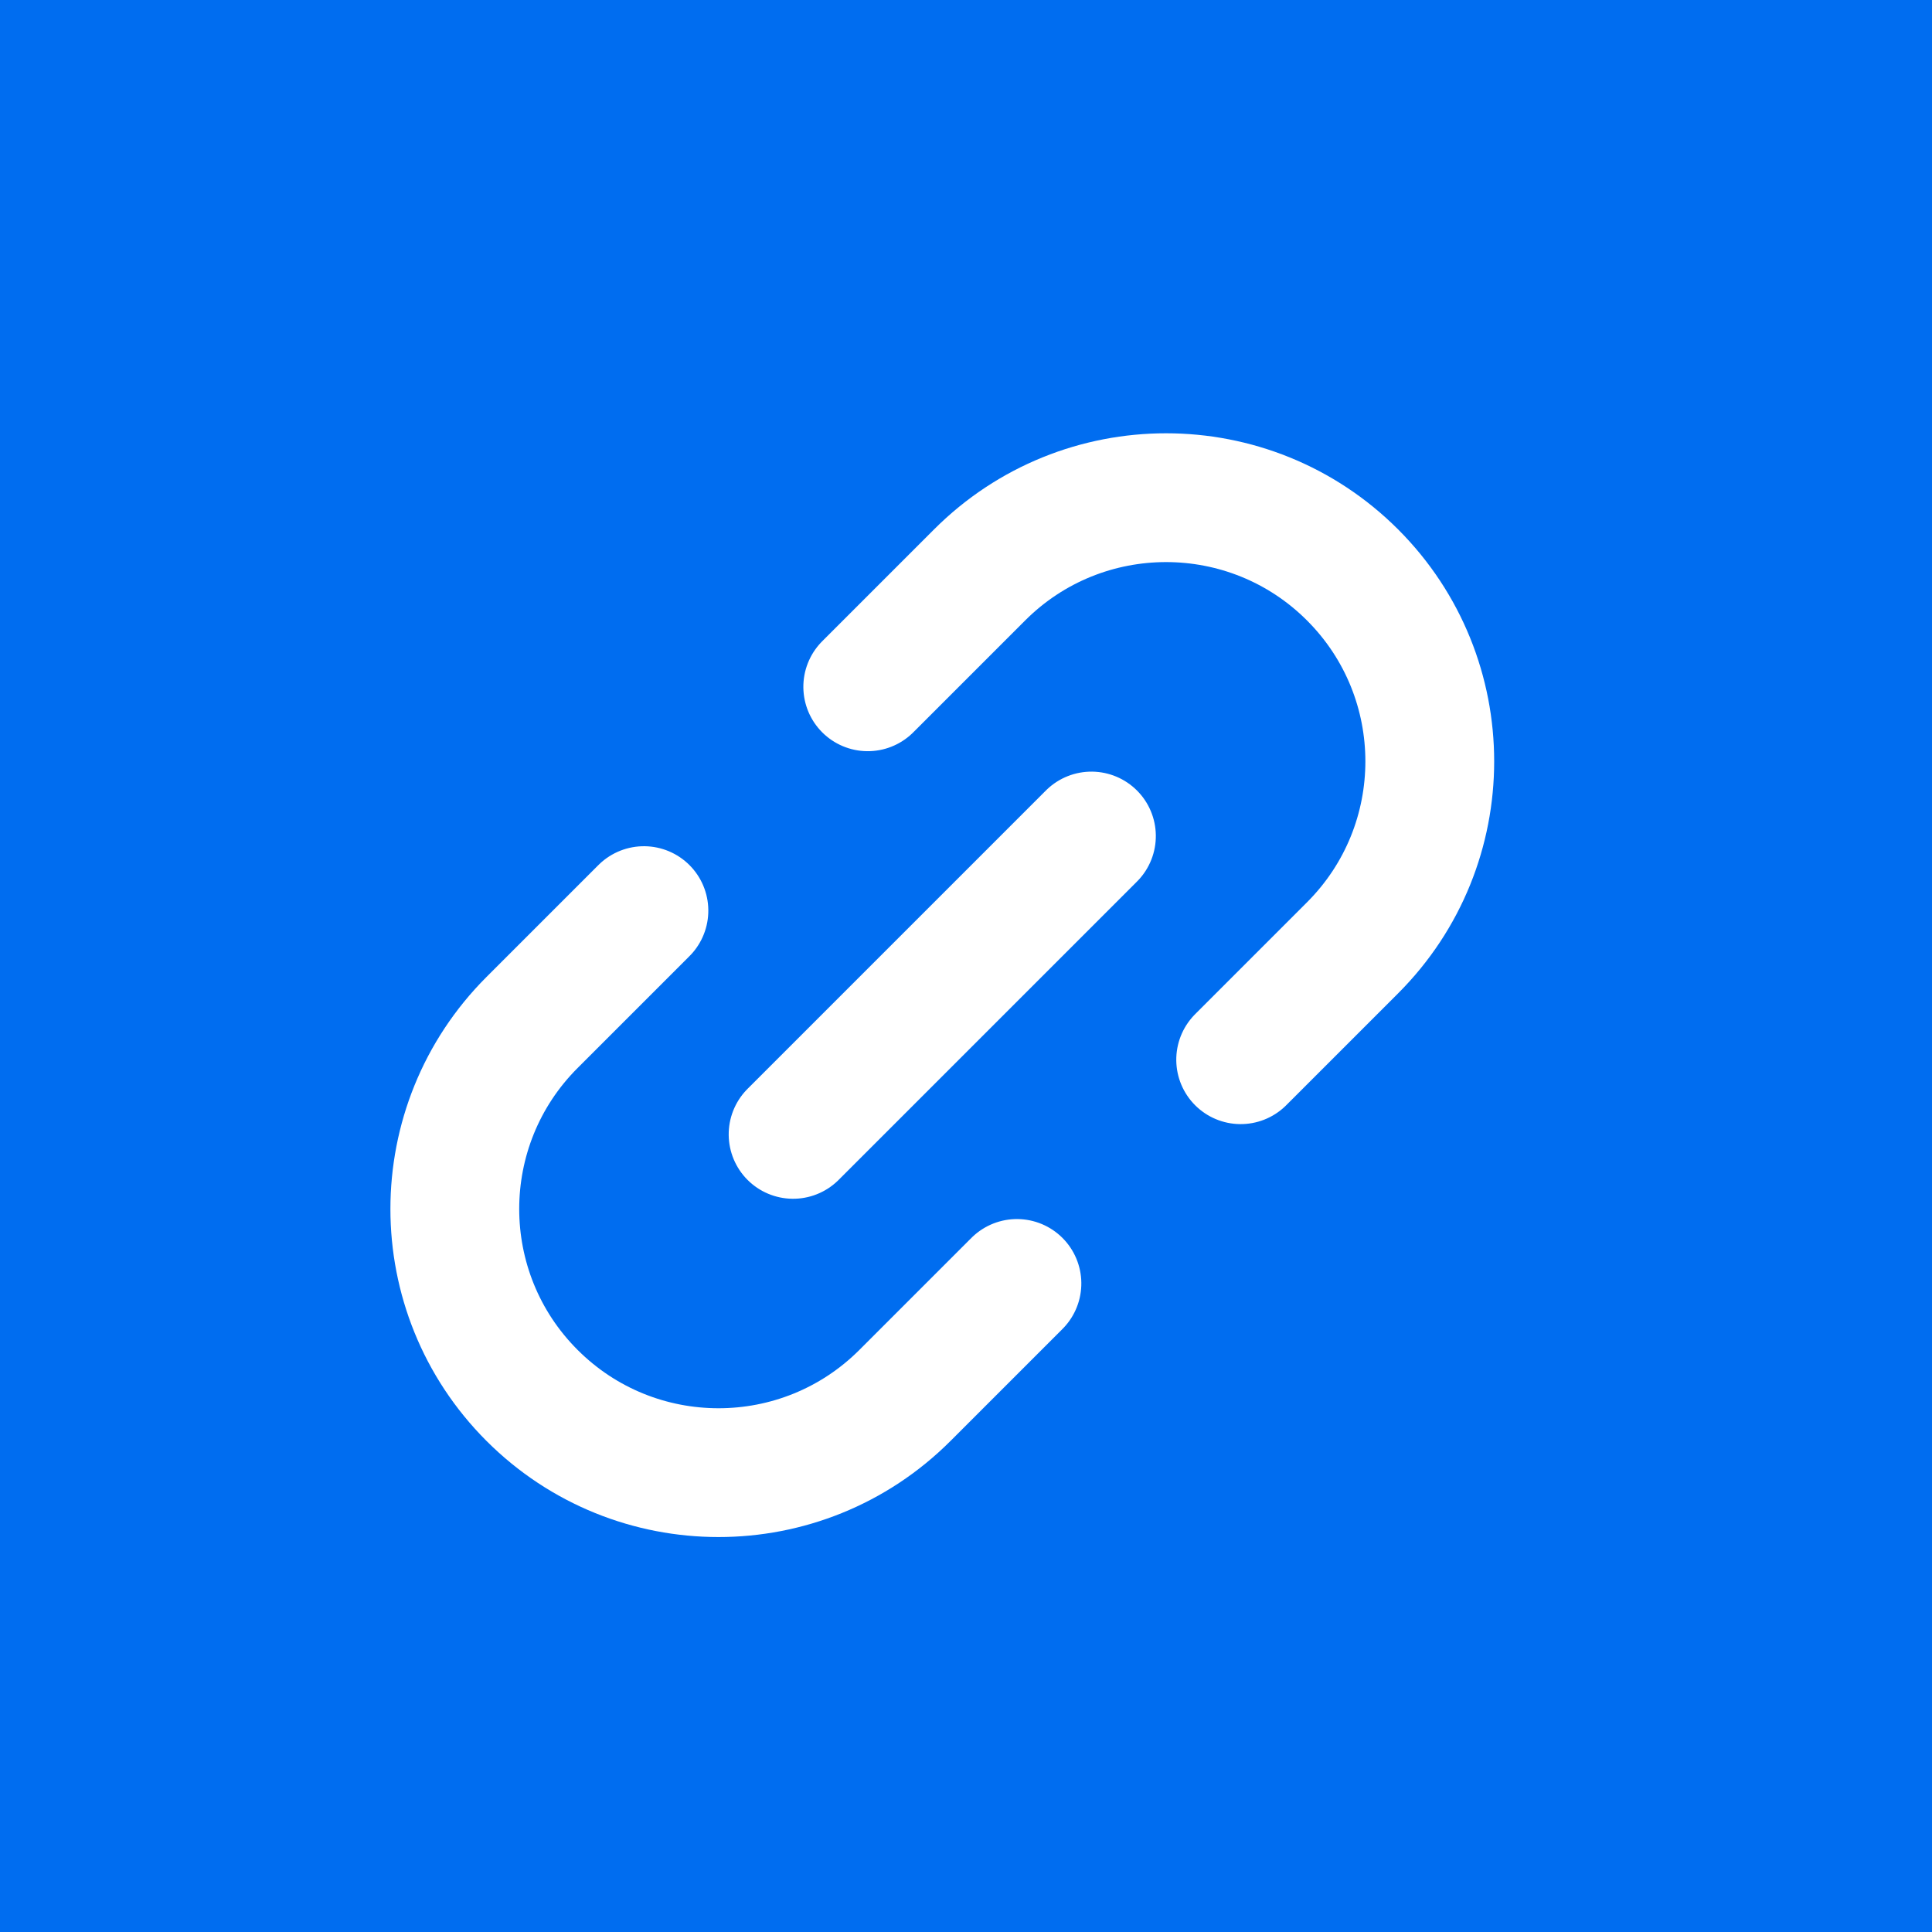
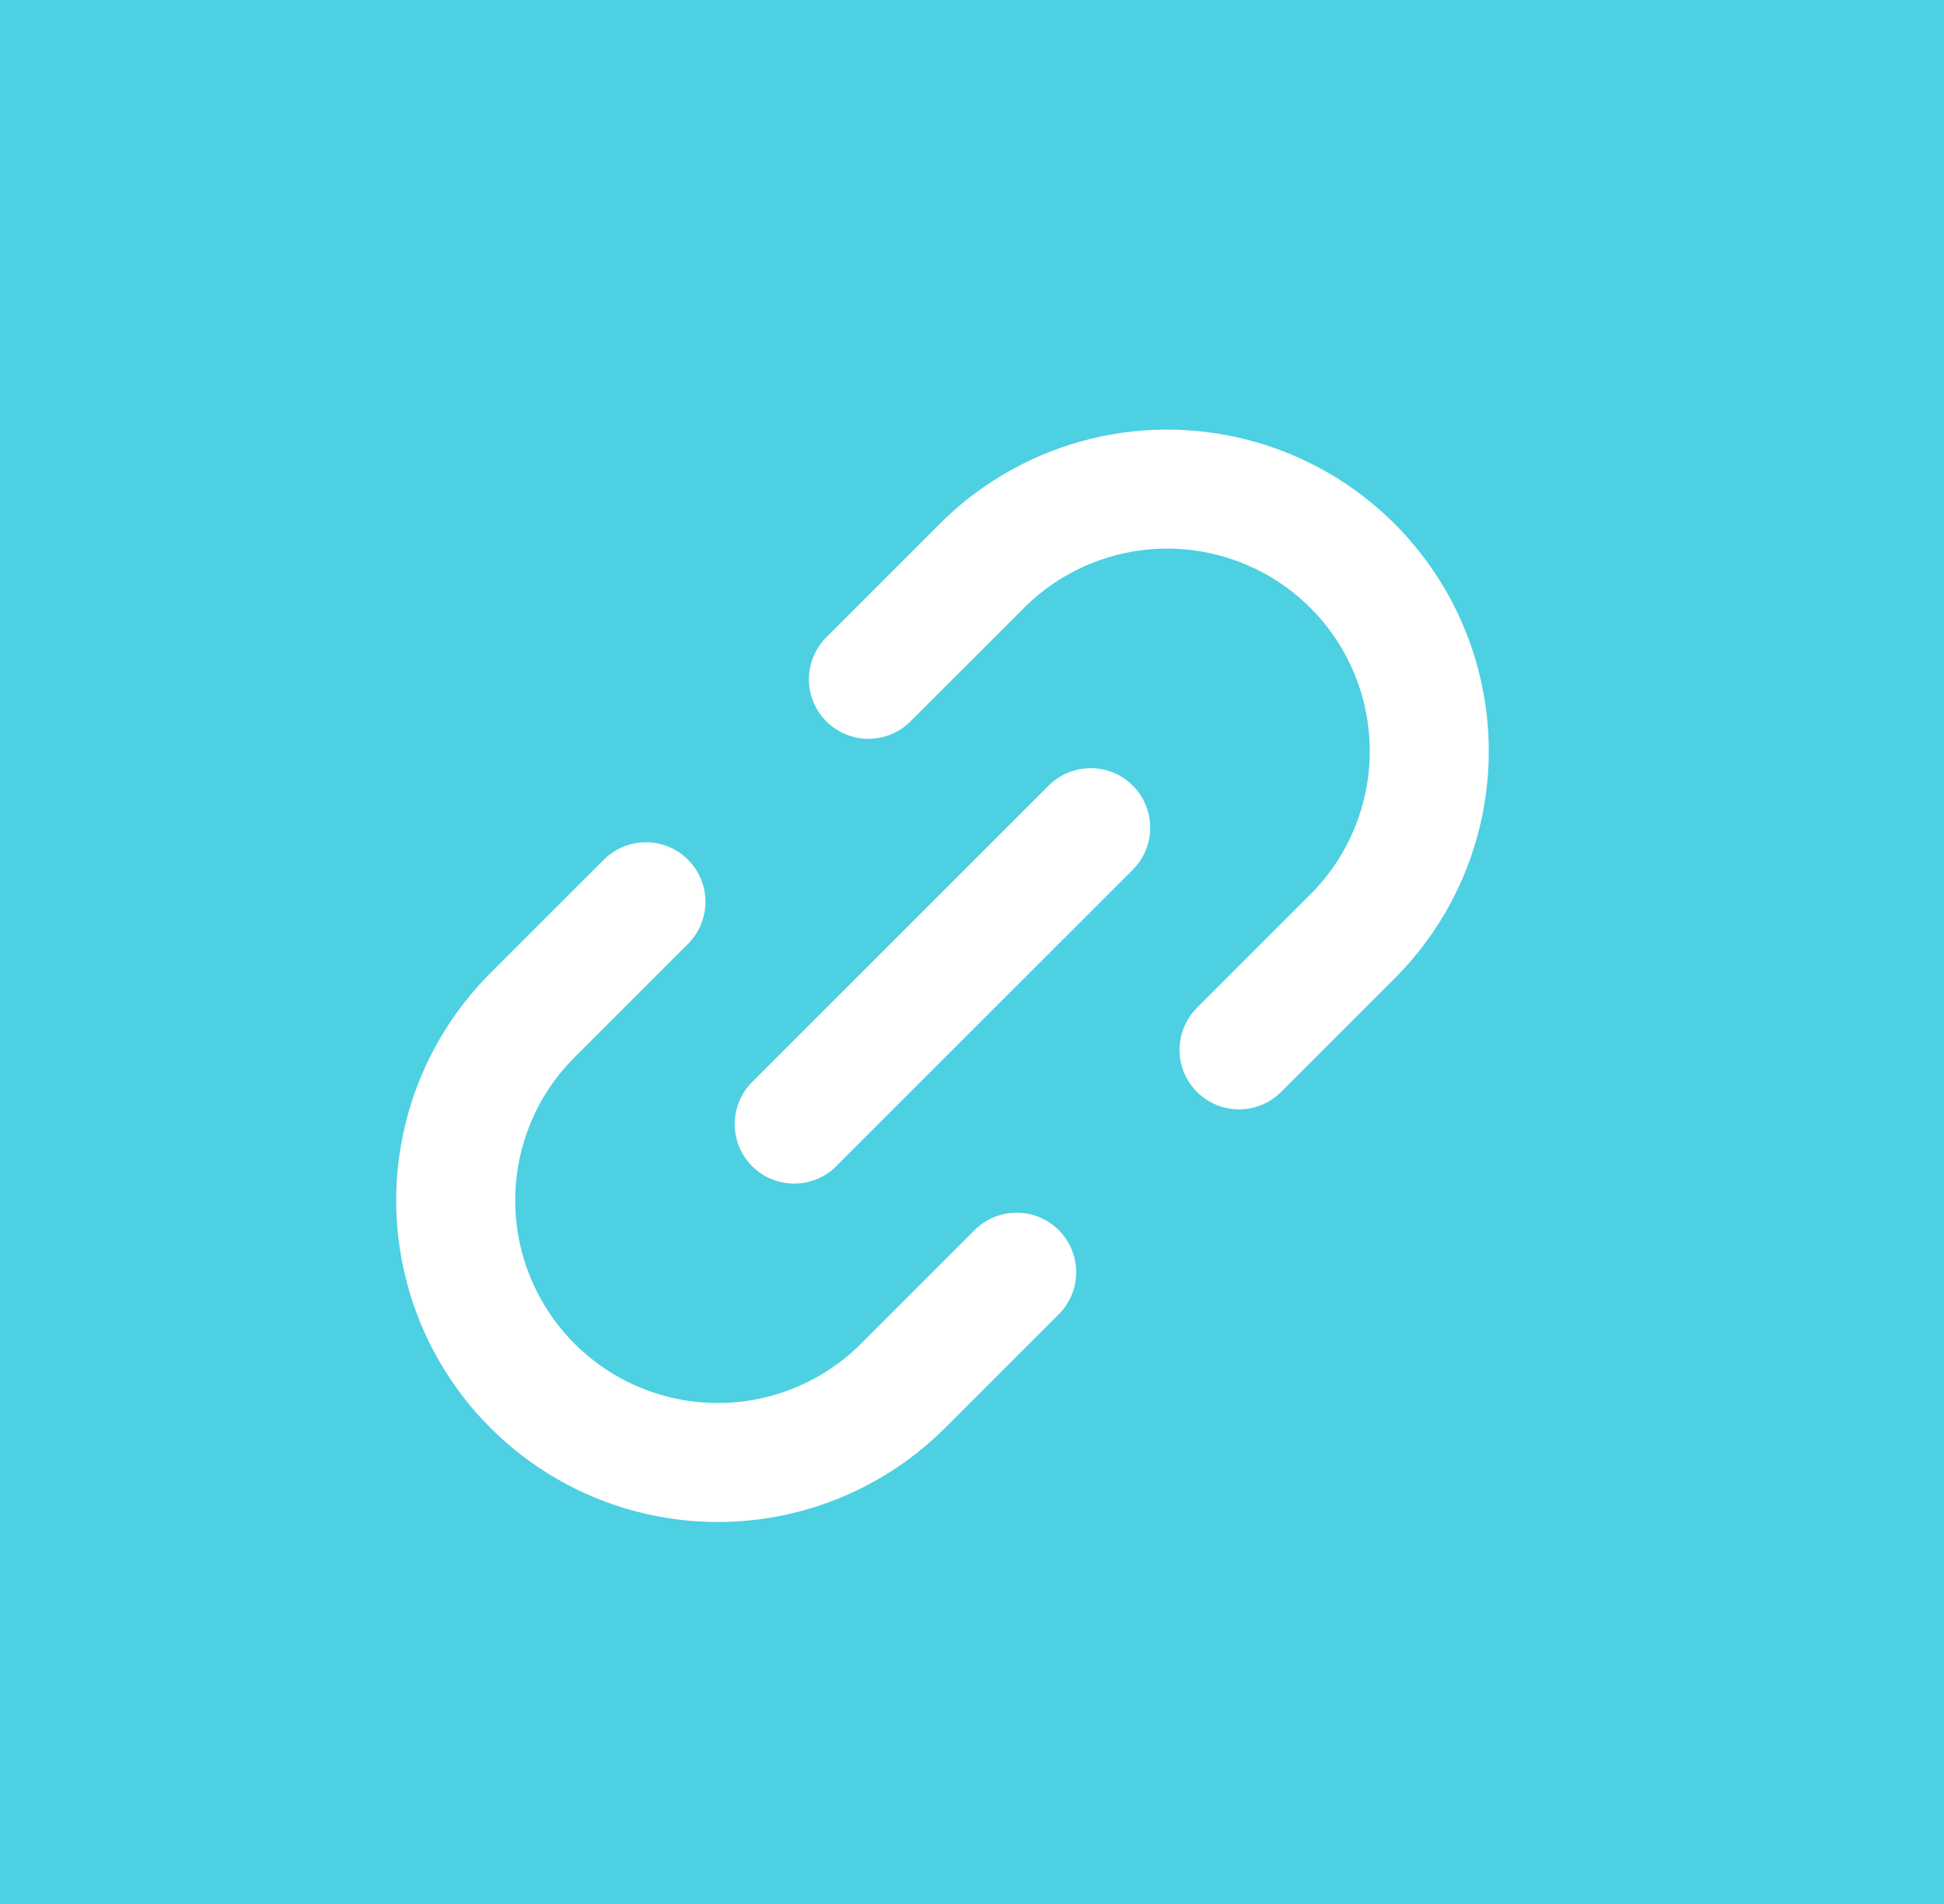
- <svg xmlns="http://www.w3.org/2000/svg" width="45" height="45" viewBox="0 0 45 45">
-   <g transform="translate(-219 -2139)">
-     <rect width="45" height="45" transform="translate(219 2139)" fill="#006df0" />
-     <g transform="translate(218.564 2160.795) rotate(-45)">
-       <path d="M18.7,10.5h3.685a6.142,6.142,0,1,1,0,12.284H18.7m-7.37,0H7.642a6.142,6.142,0,1,1,0-12.284h3.685" transform="translate(0)" fill="none" stroke="#fff" stroke-linecap="round" stroke-linejoin="round" stroke-width="3" />
-       <path d="M12,18h9.827" transform="translate(-1.901 -1.358)" fill="none" stroke="#fff" stroke-linecap="round" stroke-linejoin="round" stroke-width="3" />
+ <svg xmlns="http://www.w3.org/2000/svg" width="49" height="48" viewBox="0 0 49 48">
+   <g id="Grupo_60145" data-name="Grupo 60145" transform="translate(-180 -1147)">
+     <rect id="Rectángulo_4788" data-name="Rectángulo 4788" width="49" height="48" transform="translate(180 1147)" fill="#4dd0e1" />
+     <g id="Icon_feather-link-2" data-name="Icon feather-link-2" transform="translate(188.808 1177.207) rotate(-45)">
+       <path id="Trazado_1842" data-name="Trazado 1842" d="M18.5,0h3.963a6.606,6.606,0,1,1,0,13.211H18.5m-7.927,0H6.606A6.606,6.606,0,1,1,6.606,0h3.963" transform="translate(0 0)" fill="none" stroke="#fff" stroke-linecap="round" stroke-linejoin="round" stroke-width="3" />
+       <path id="Trazado_1843" data-name="Trazado 1843" d="M0,0H10.569" transform="translate(9.248 6.606)" fill="none" stroke="#fff" stroke-linecap="round" stroke-linejoin="round" stroke-width="3" />
    </g>
  </g>
</svg>
